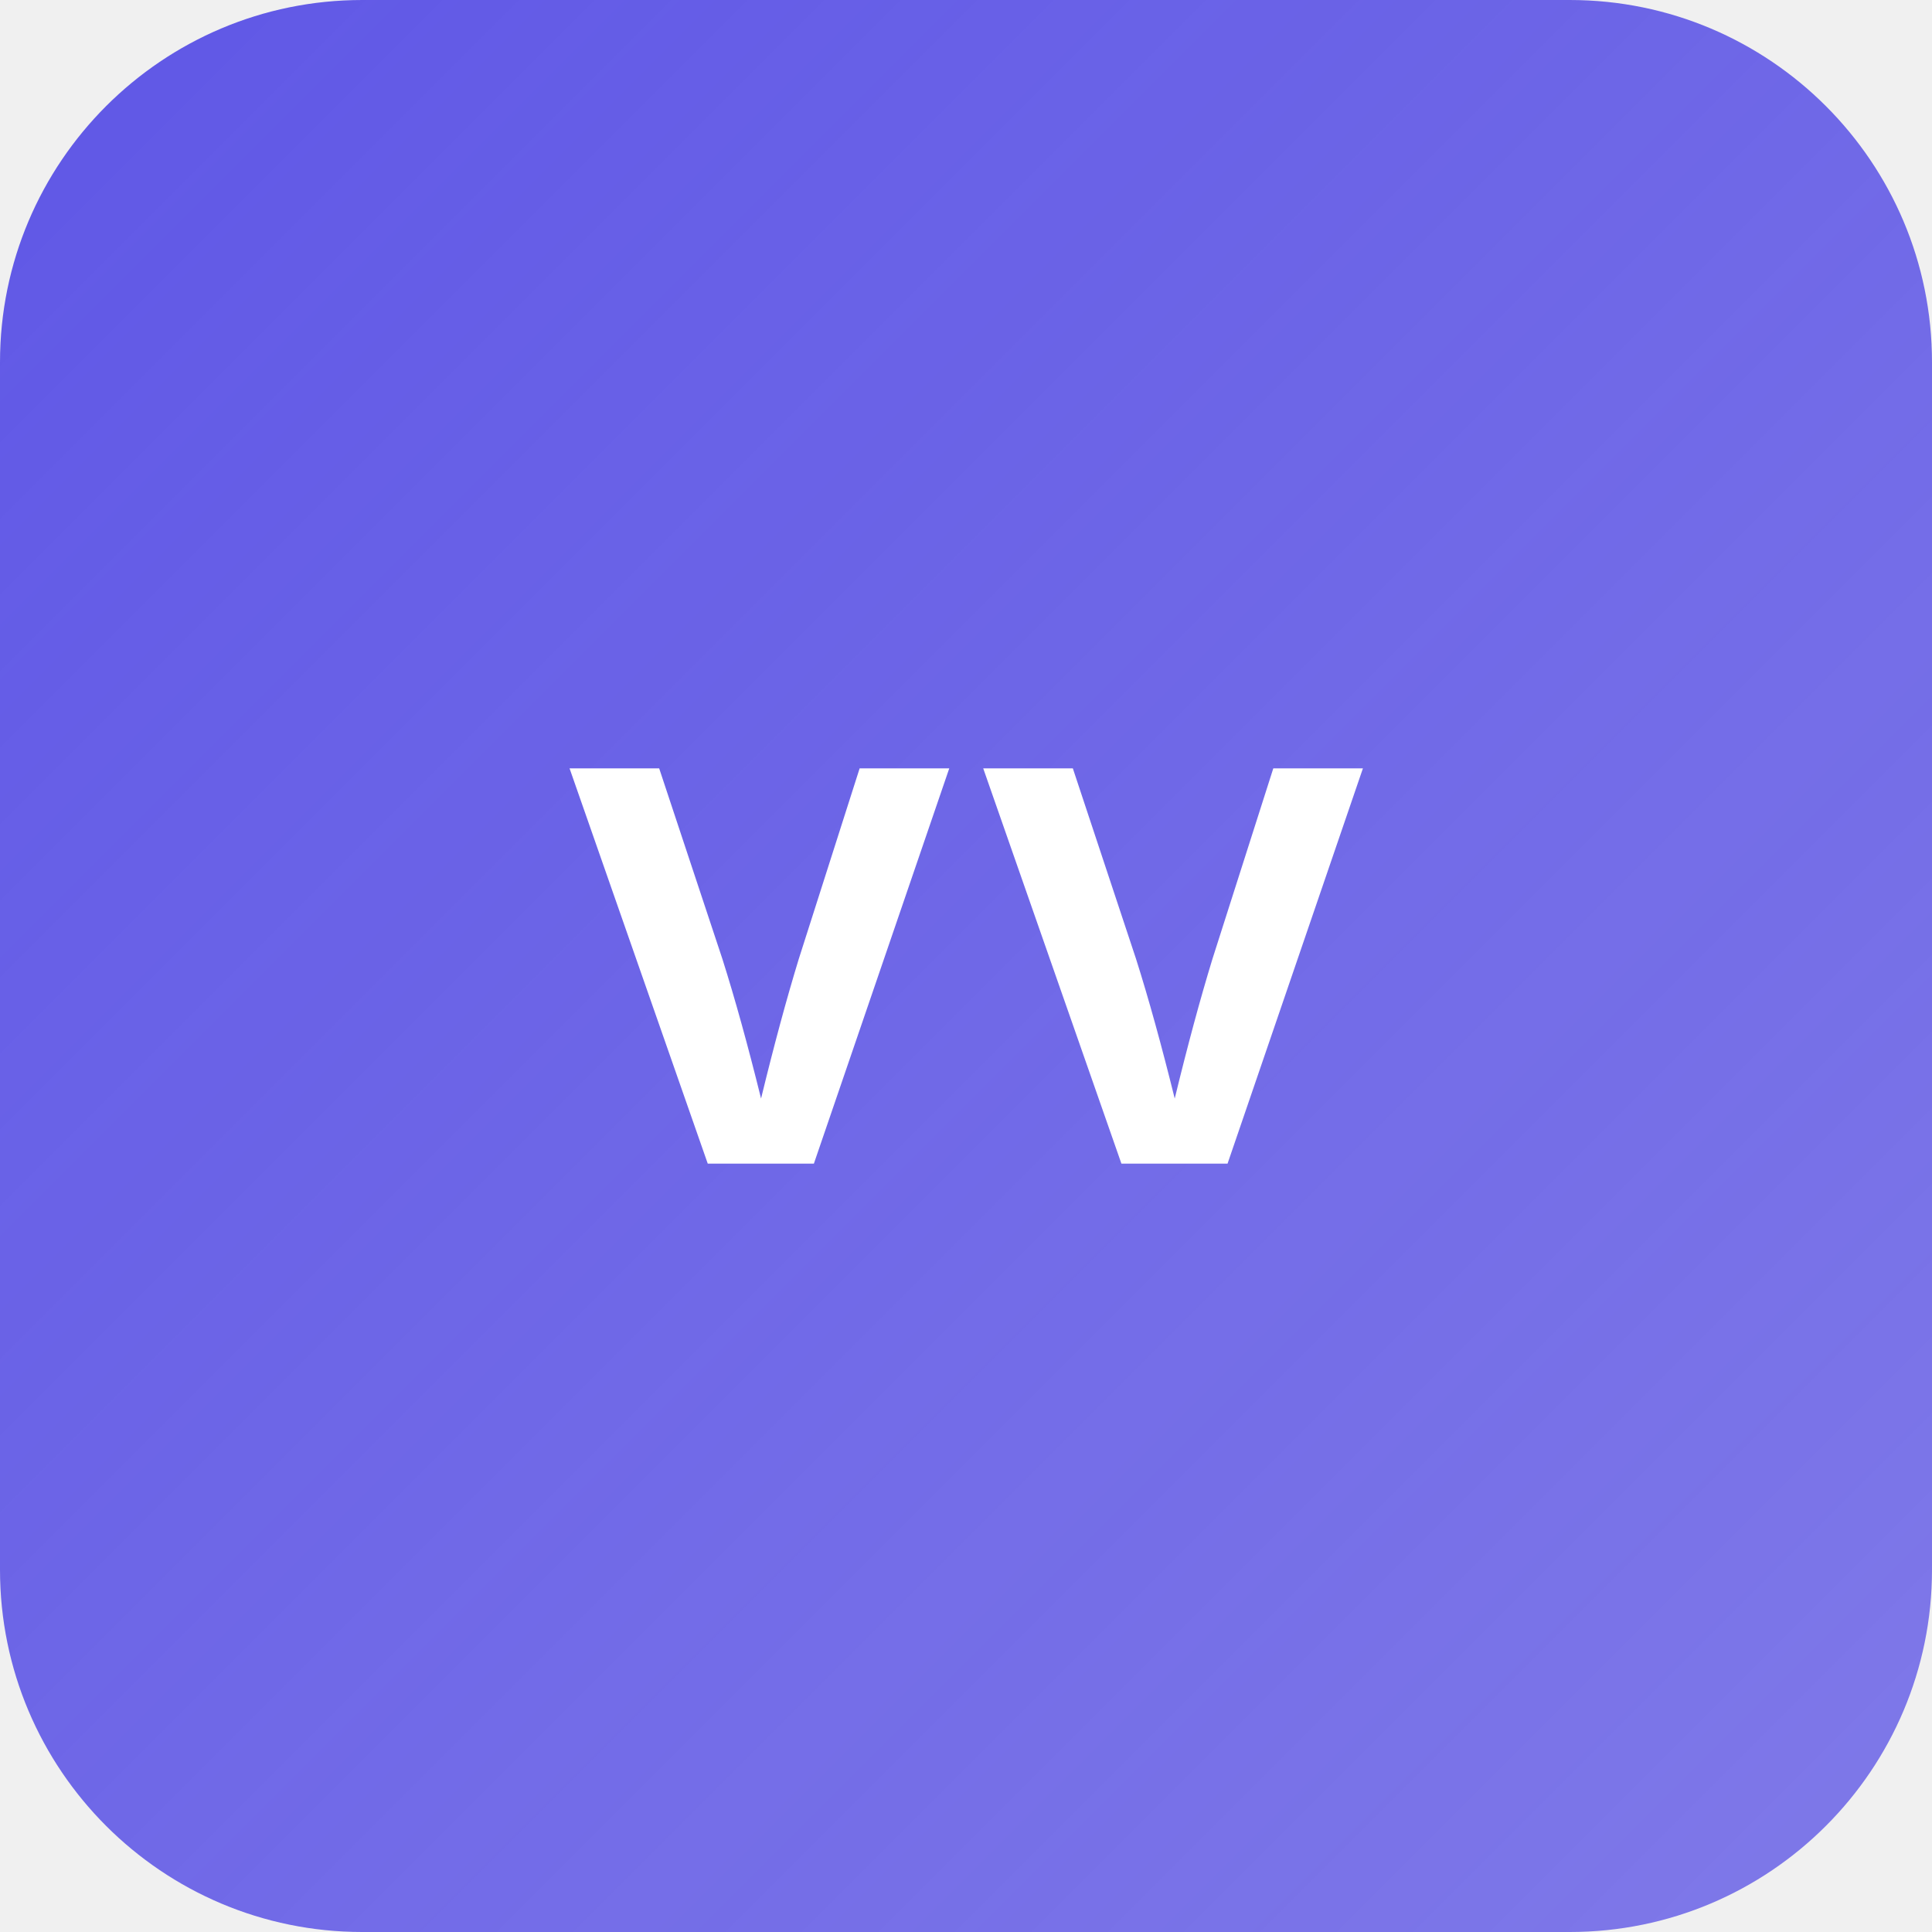
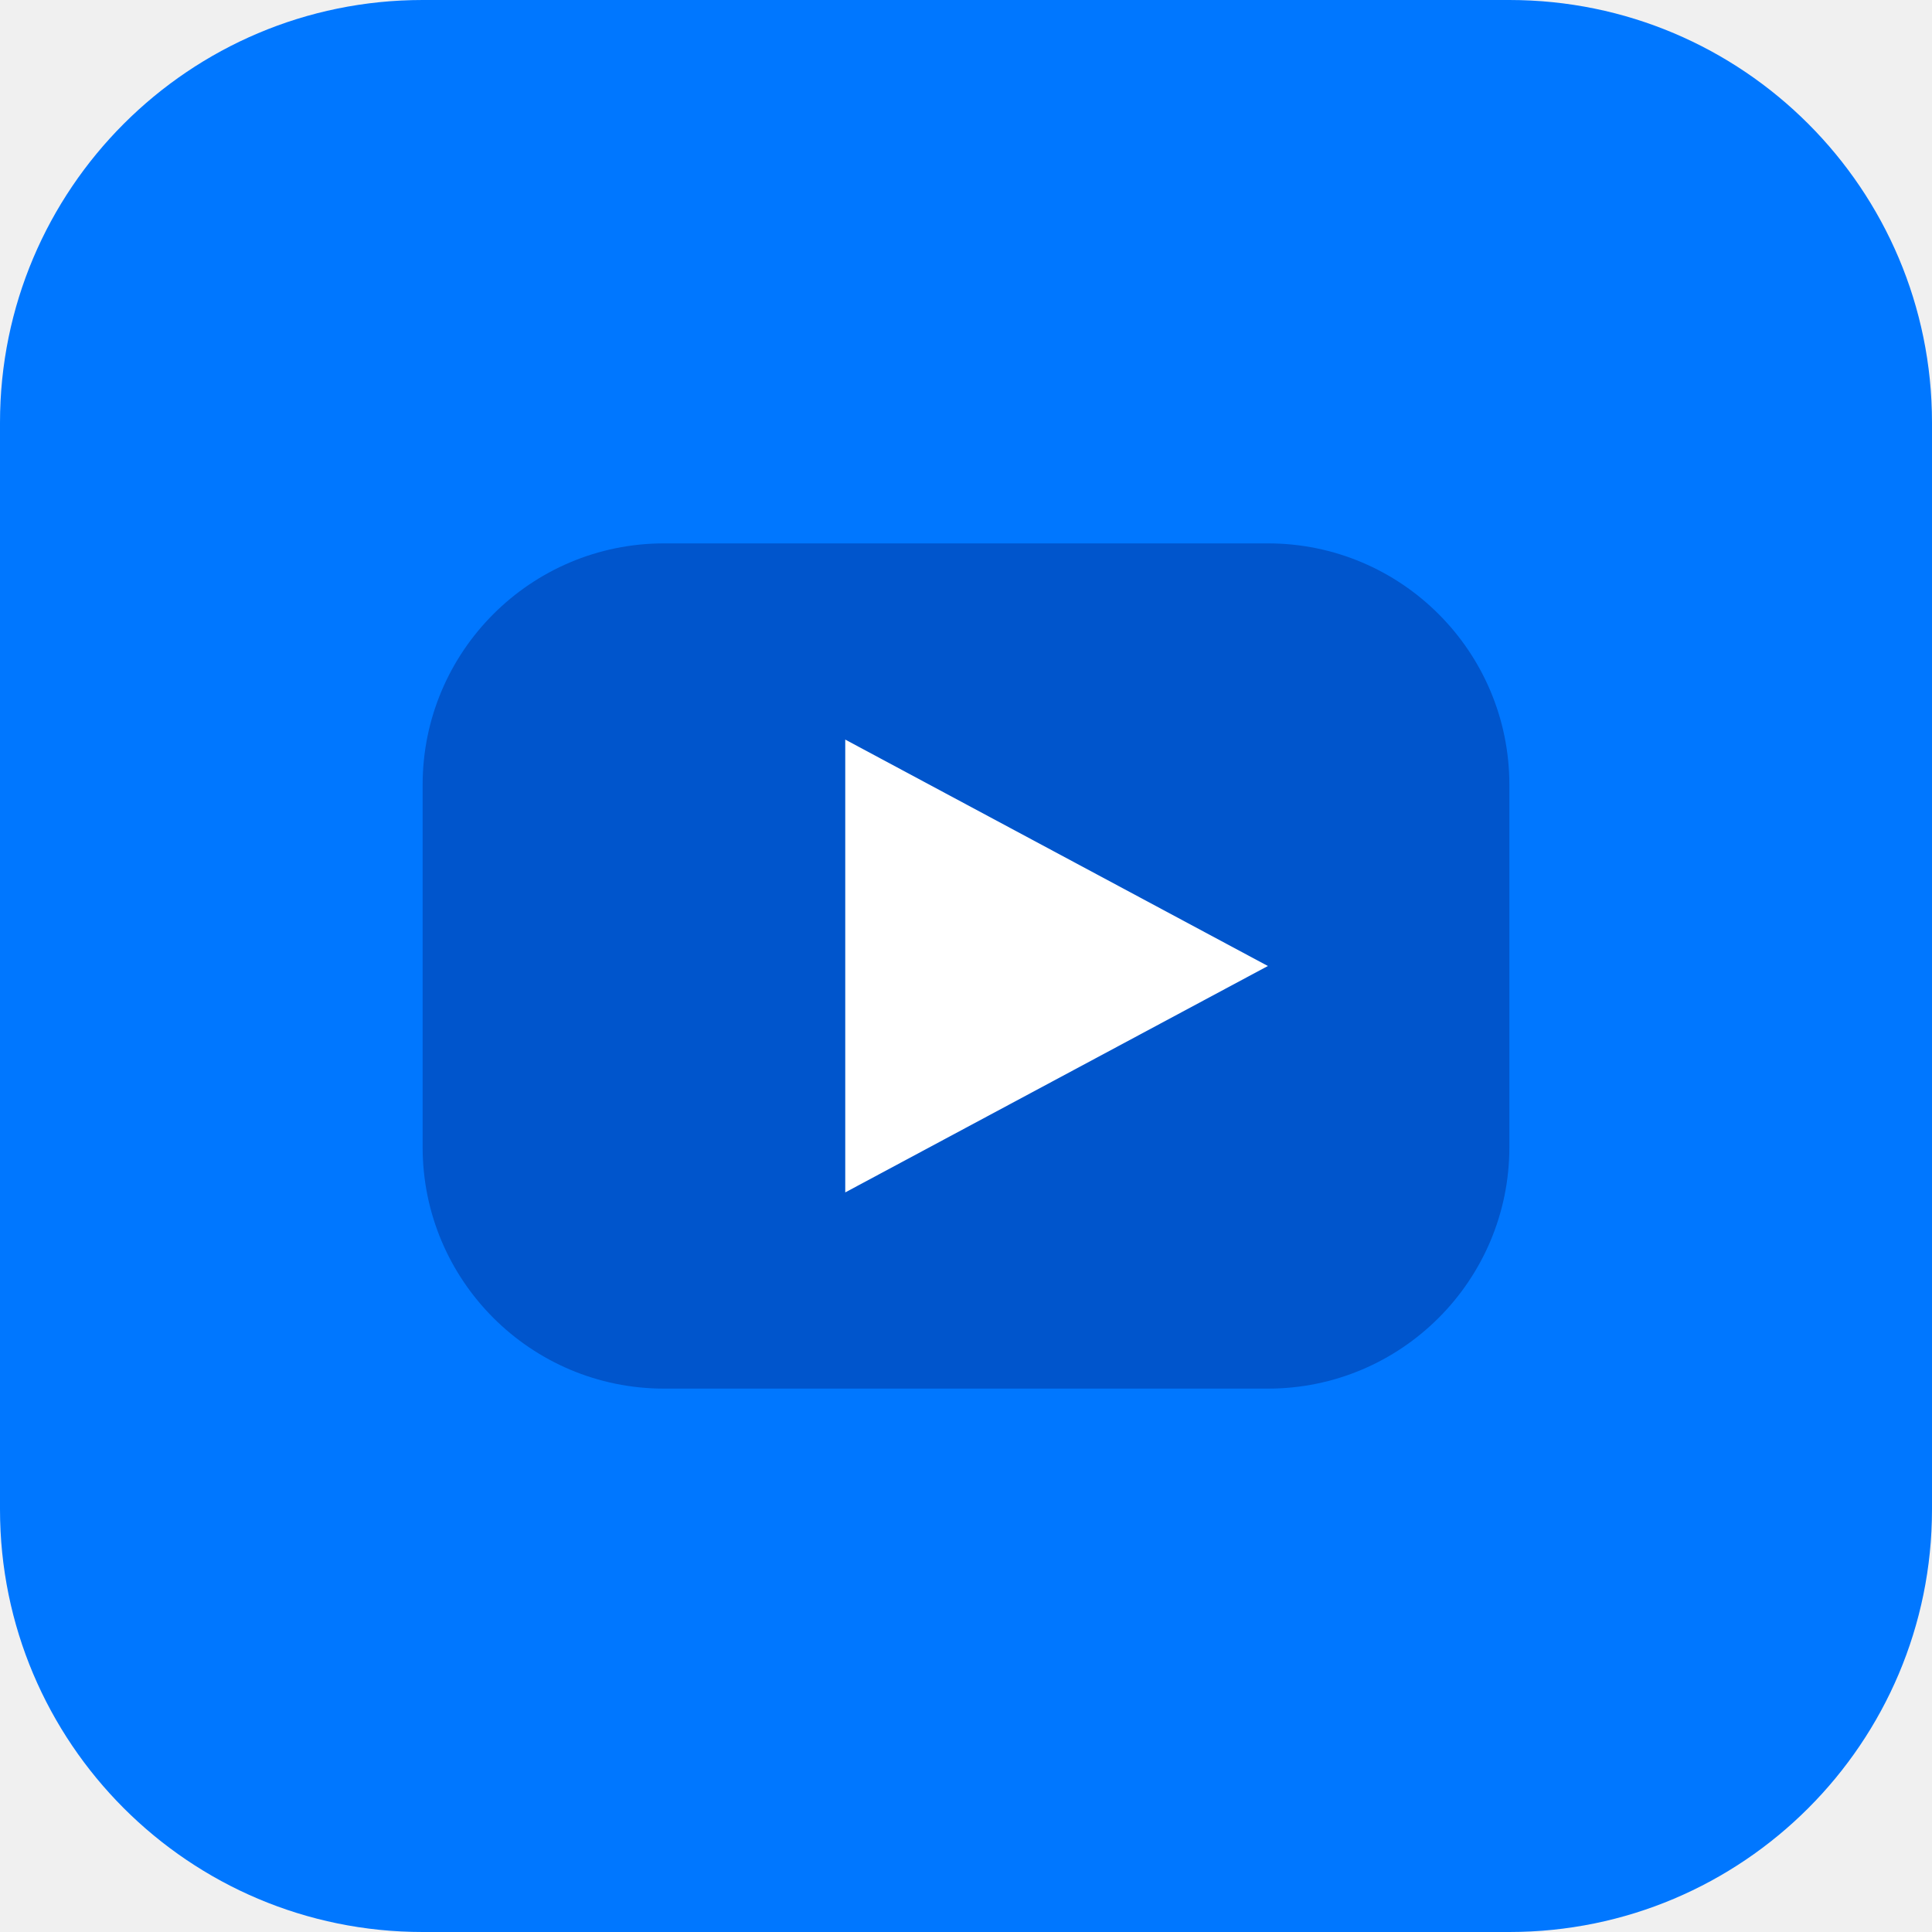
- <svg xmlns="http://www.w3.org/2000/svg" viewBox="0 0 64 64" width="64" height="64">
-   <defs>
-     <linearGradient id="grad-vk-video" x1="0%" y1="0%" x2="100%" y2="100%">
-       <stop offset="0%" stop-color="#4f46e5" stop-opacity="0.9" />
-       <stop offset="100%" stop-color="#4f46e5" stop-opacity="0.7" />
-     </linearGradient>
-   </defs>
-   <rect rx="12" ry="12" width="64" height="64" fill="url(#grad-vk-video)" />
-   <text x="50%" y="50%" fill="#fff" font-family="'Inter', sans-serif" font-size="18" font-weight="700" text-anchor="middle" dominant-baseline="central">VV</text>
+ <svg xmlns="http://www.w3.org/2000/svg" viewBox="0 0 64 64" role="img" aria-label="VK Video logo">
+   <rect width="64" height="64" rx="14" fill="#0077FF" />
+   <rect x="14" y="18" width="36" height="28" rx="8" fill="#0055CC" />
+   <path d="M28 24.5 42 32 28 39.5Z" fill="#fff" />
</svg>
